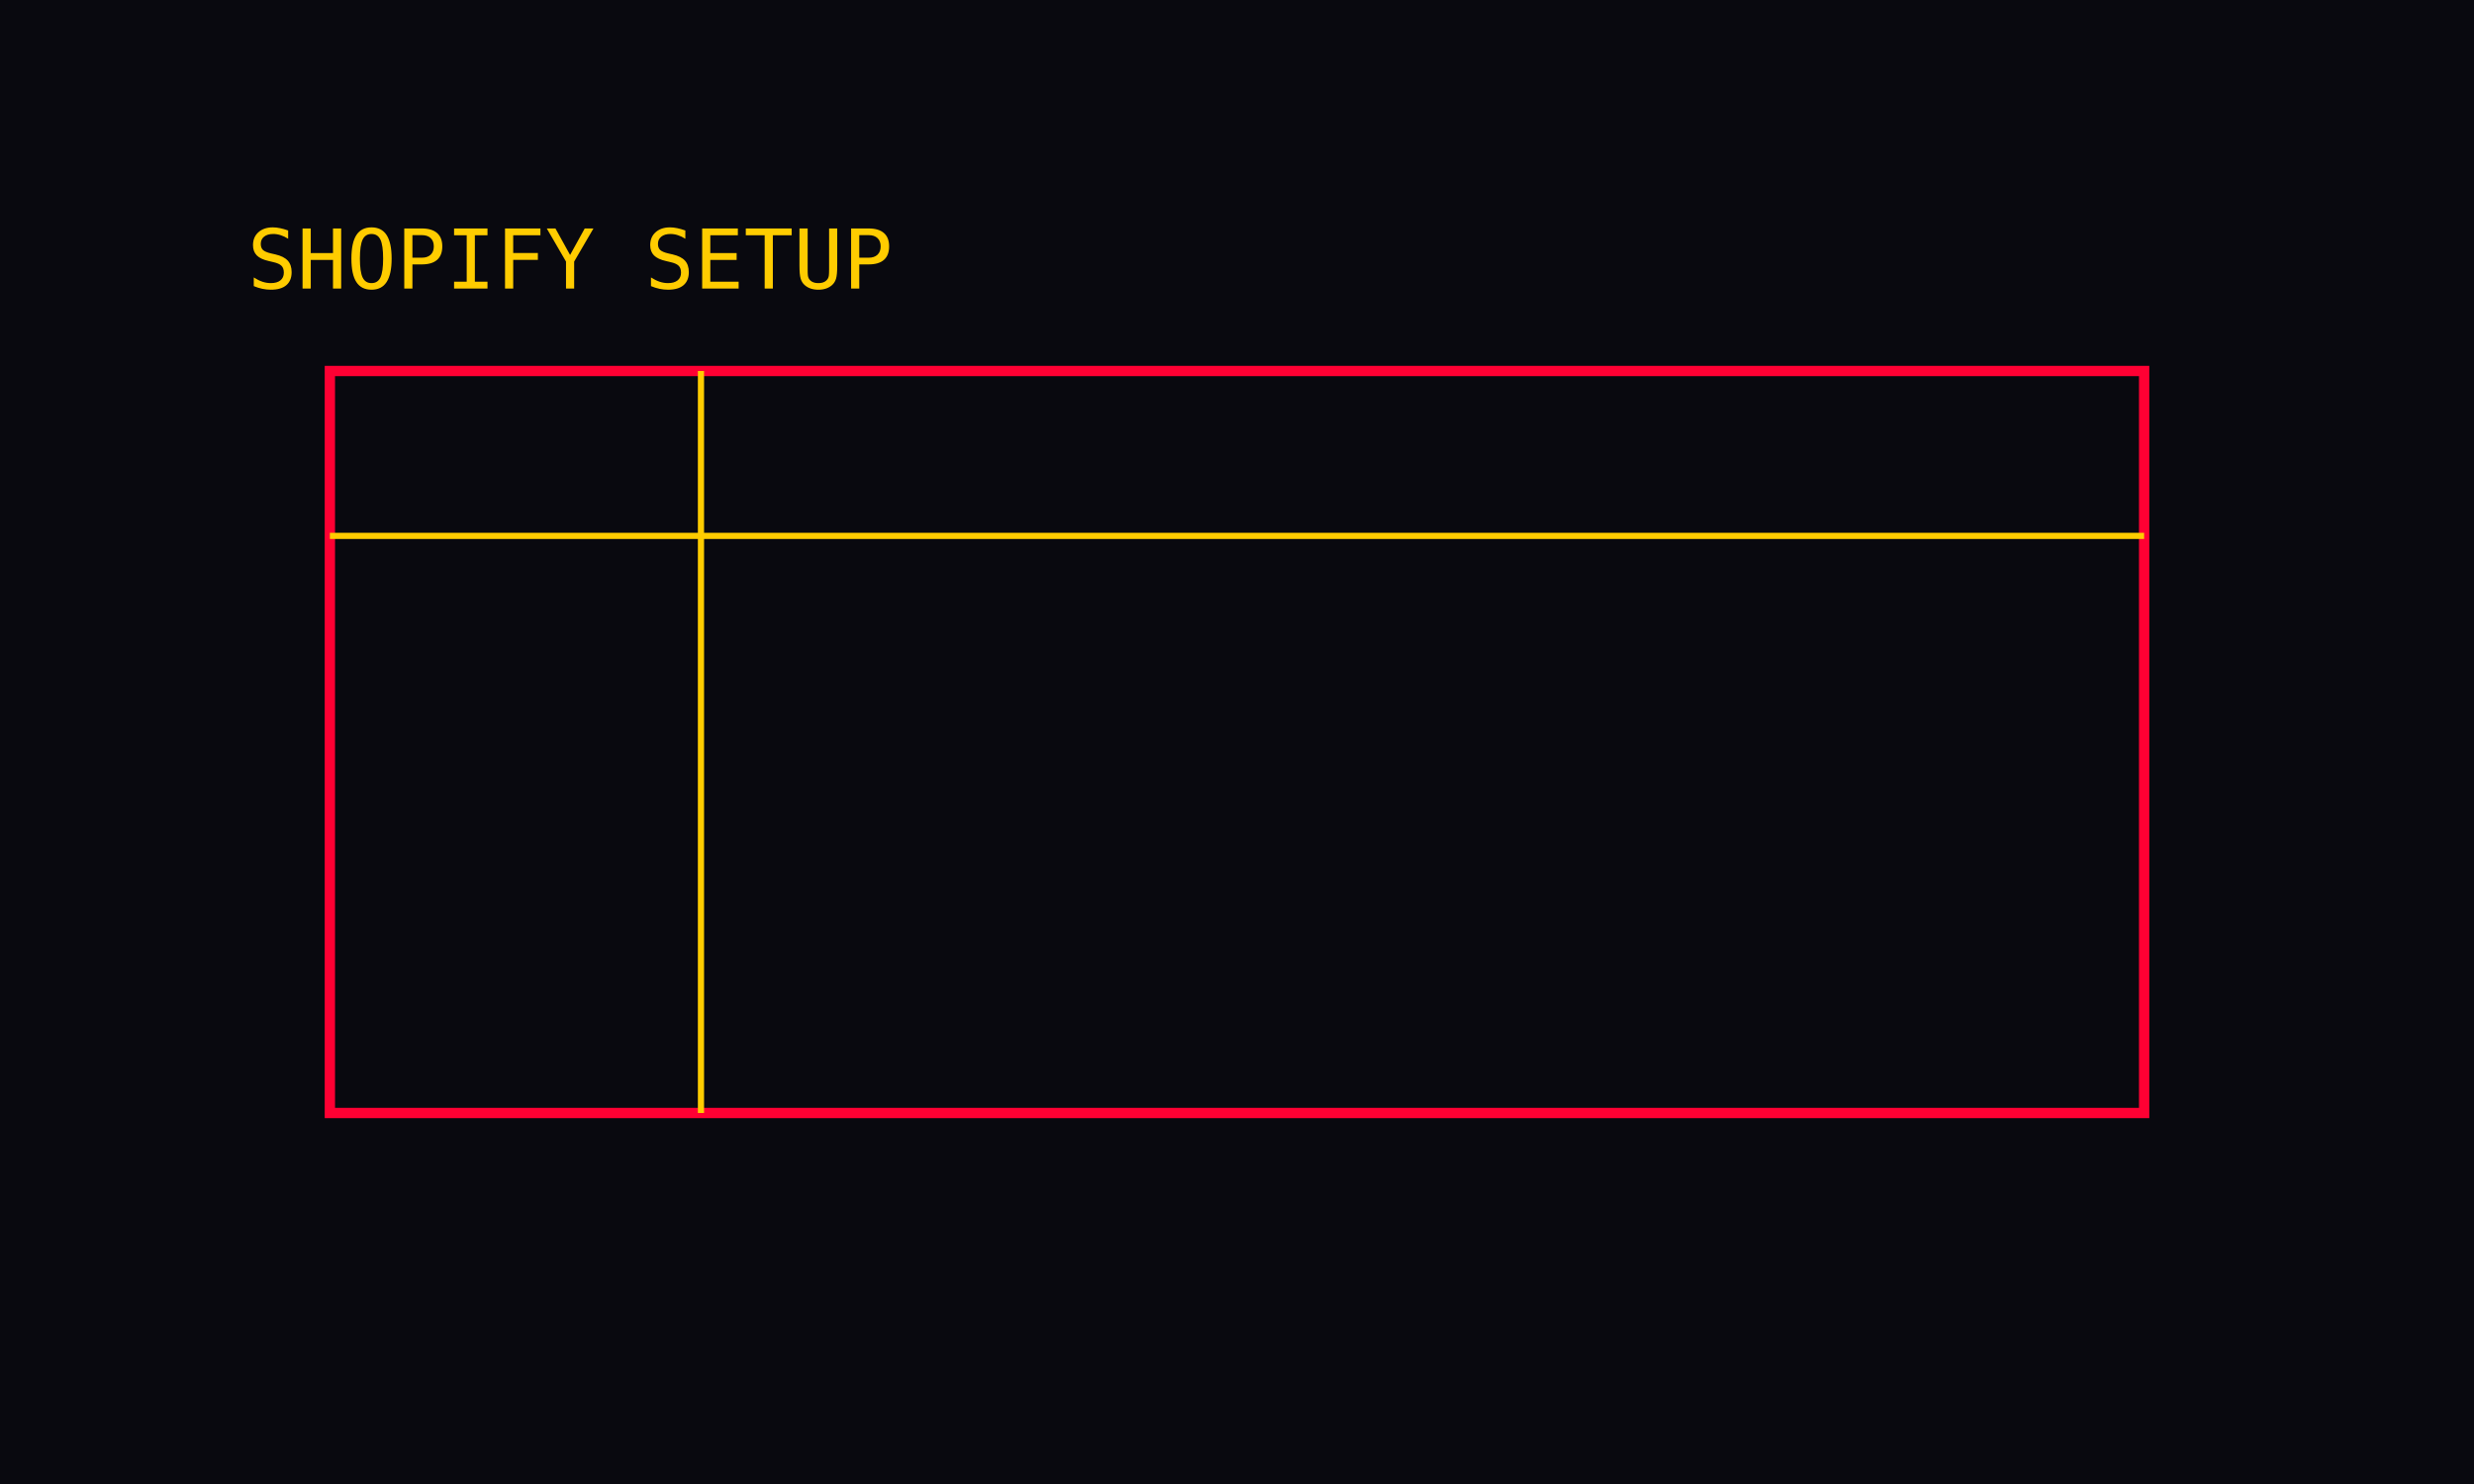
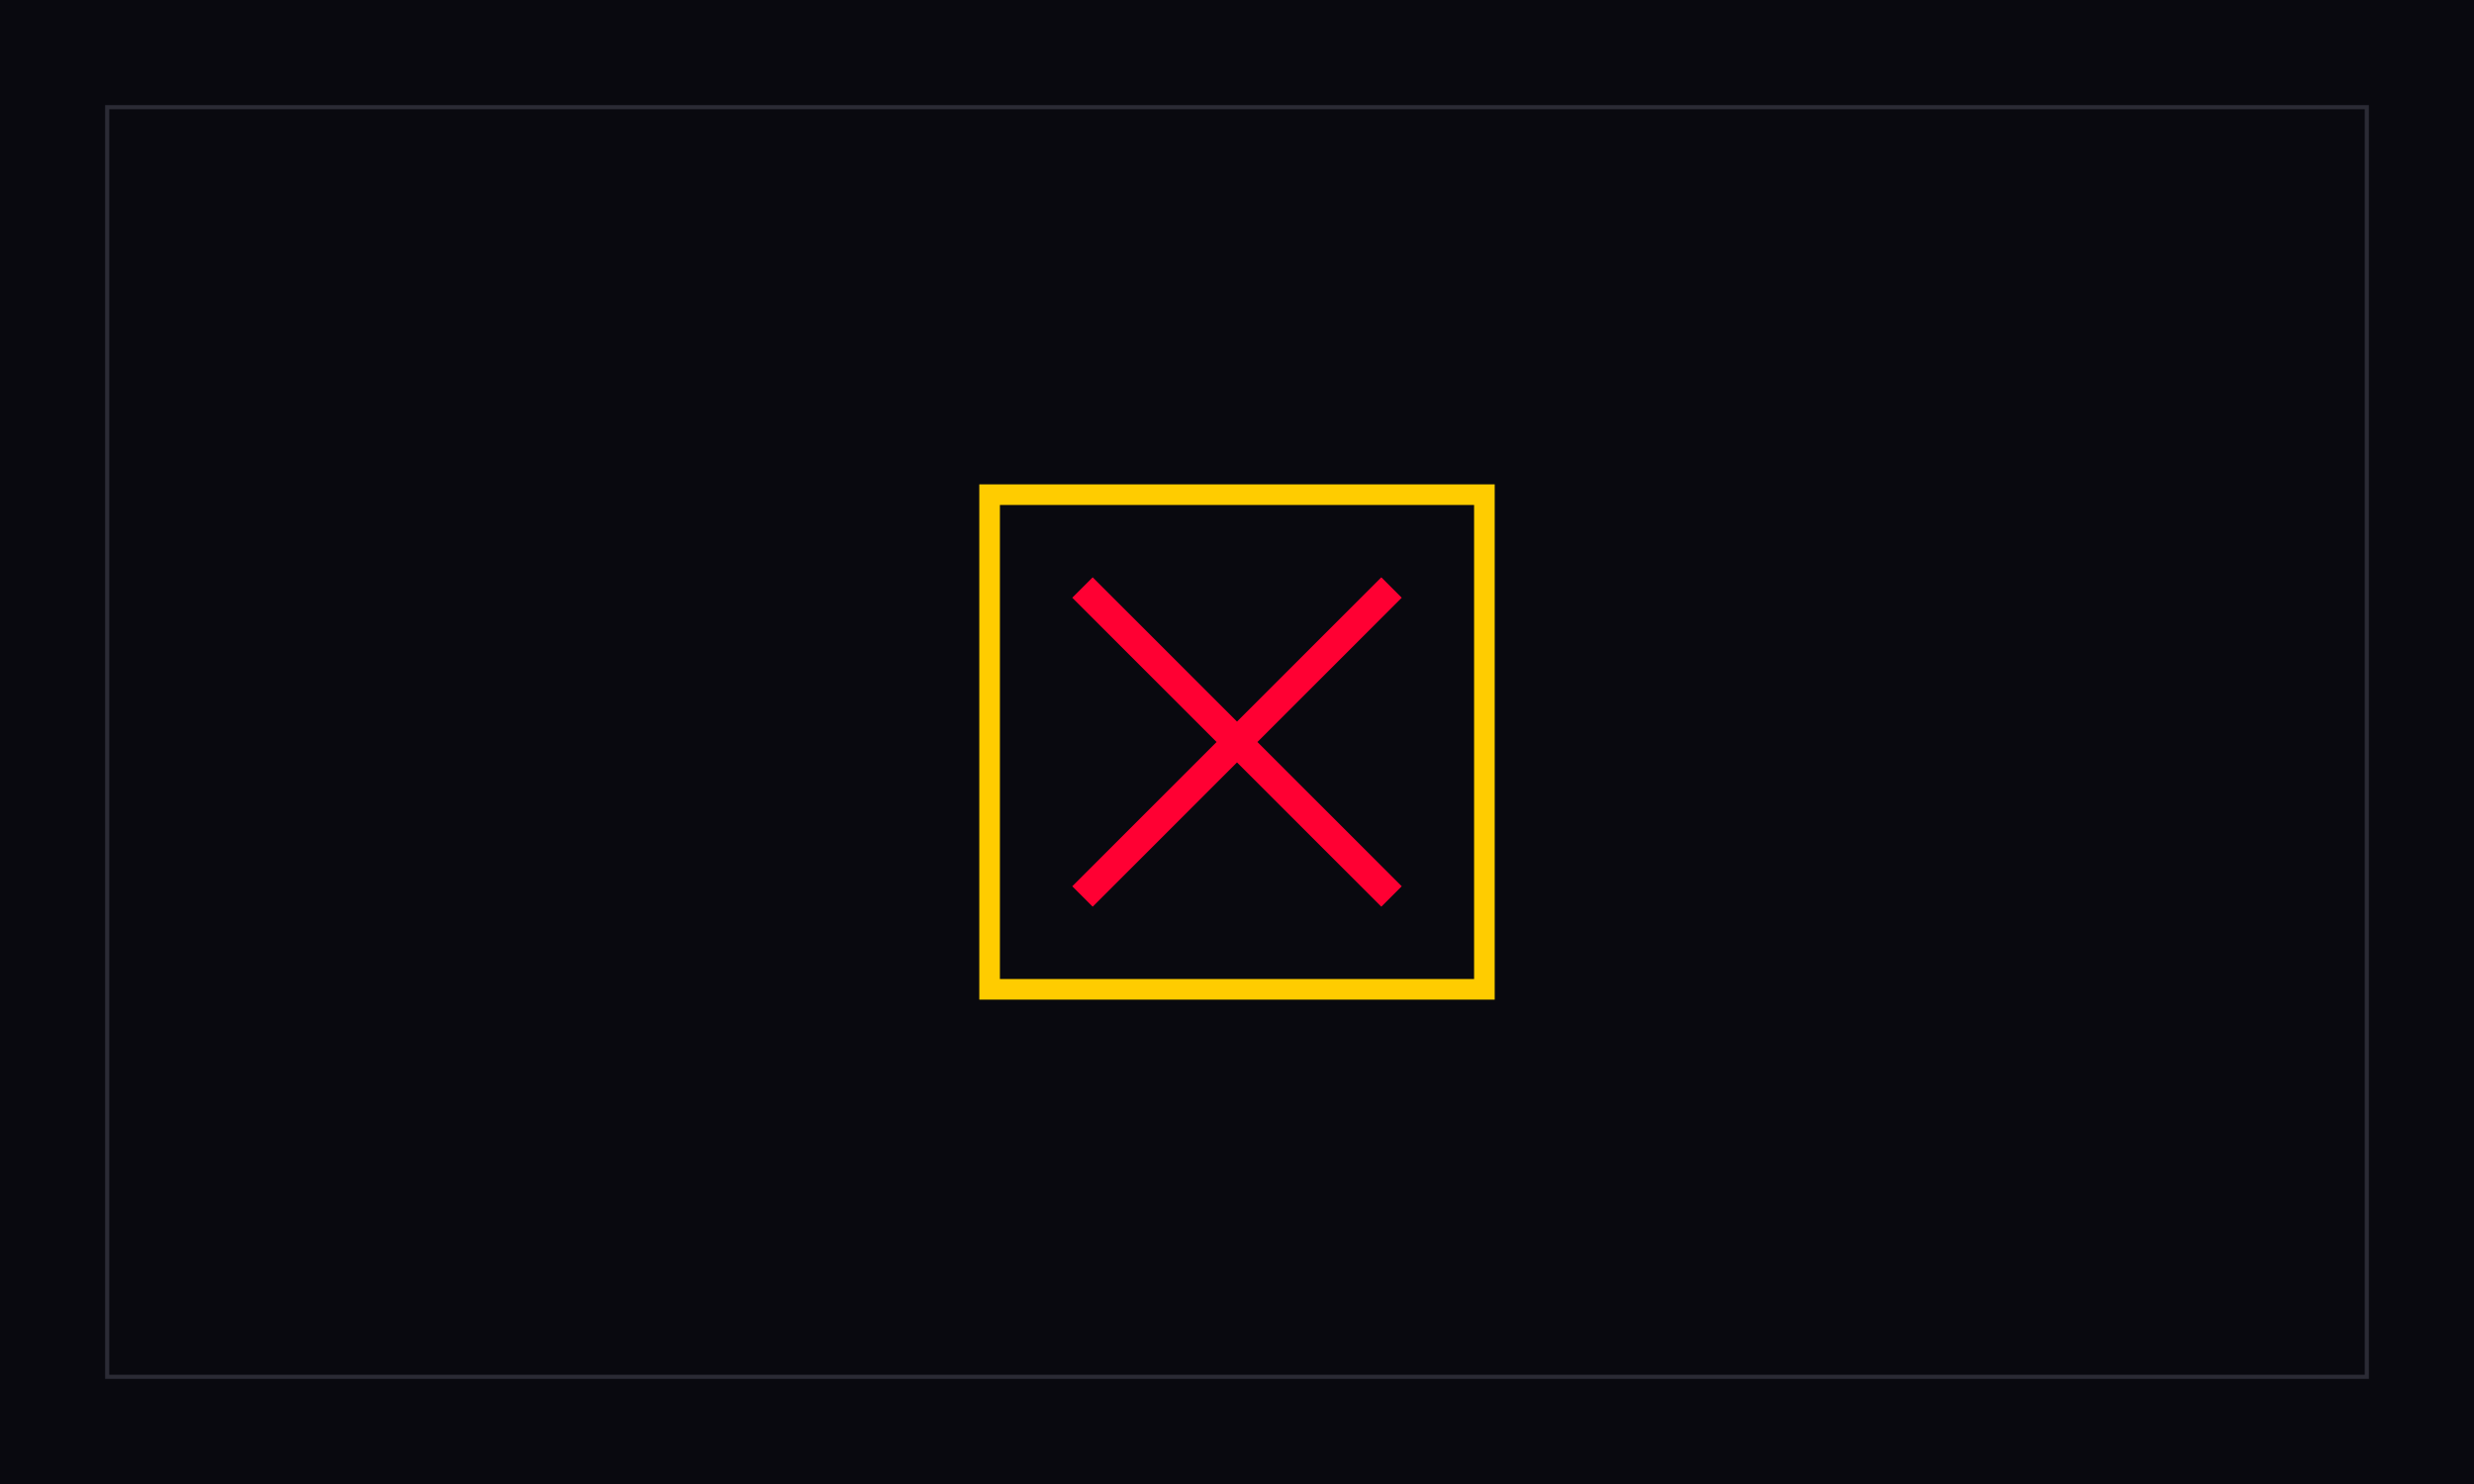
<svg xmlns="http://www.w3.org/2000/svg" width="1200" height="720" viewBox="0 0 1200 720">
  <rect width="1200" height="720" fill="#09090f" />
-   <rect x="160" y="180" width="880" height="360" fill="none" stroke="#ff0033" stroke-width="5" />
-   <path d="M160 260h880M340 180v360" stroke="#ffcc00" stroke-width="3" />
-   <text x="120" y="140" fill="#ffcc00" font-family="monospace" font-size="40">SHOPIFY SETUP</text>
+   <rect x="52" y="52" width="1096" height="616" fill="none" stroke="#2b2b35" stroke-width="2" />
+   <rect x="480" y="240" width="240" height="240" fill="none" stroke="#ffcc00" stroke-width="10" />
+   <path d="M530 290 670 430M670 290 530 430" stroke="#ff0033" stroke-width="14" stroke-linecap="square" />
</svg>
